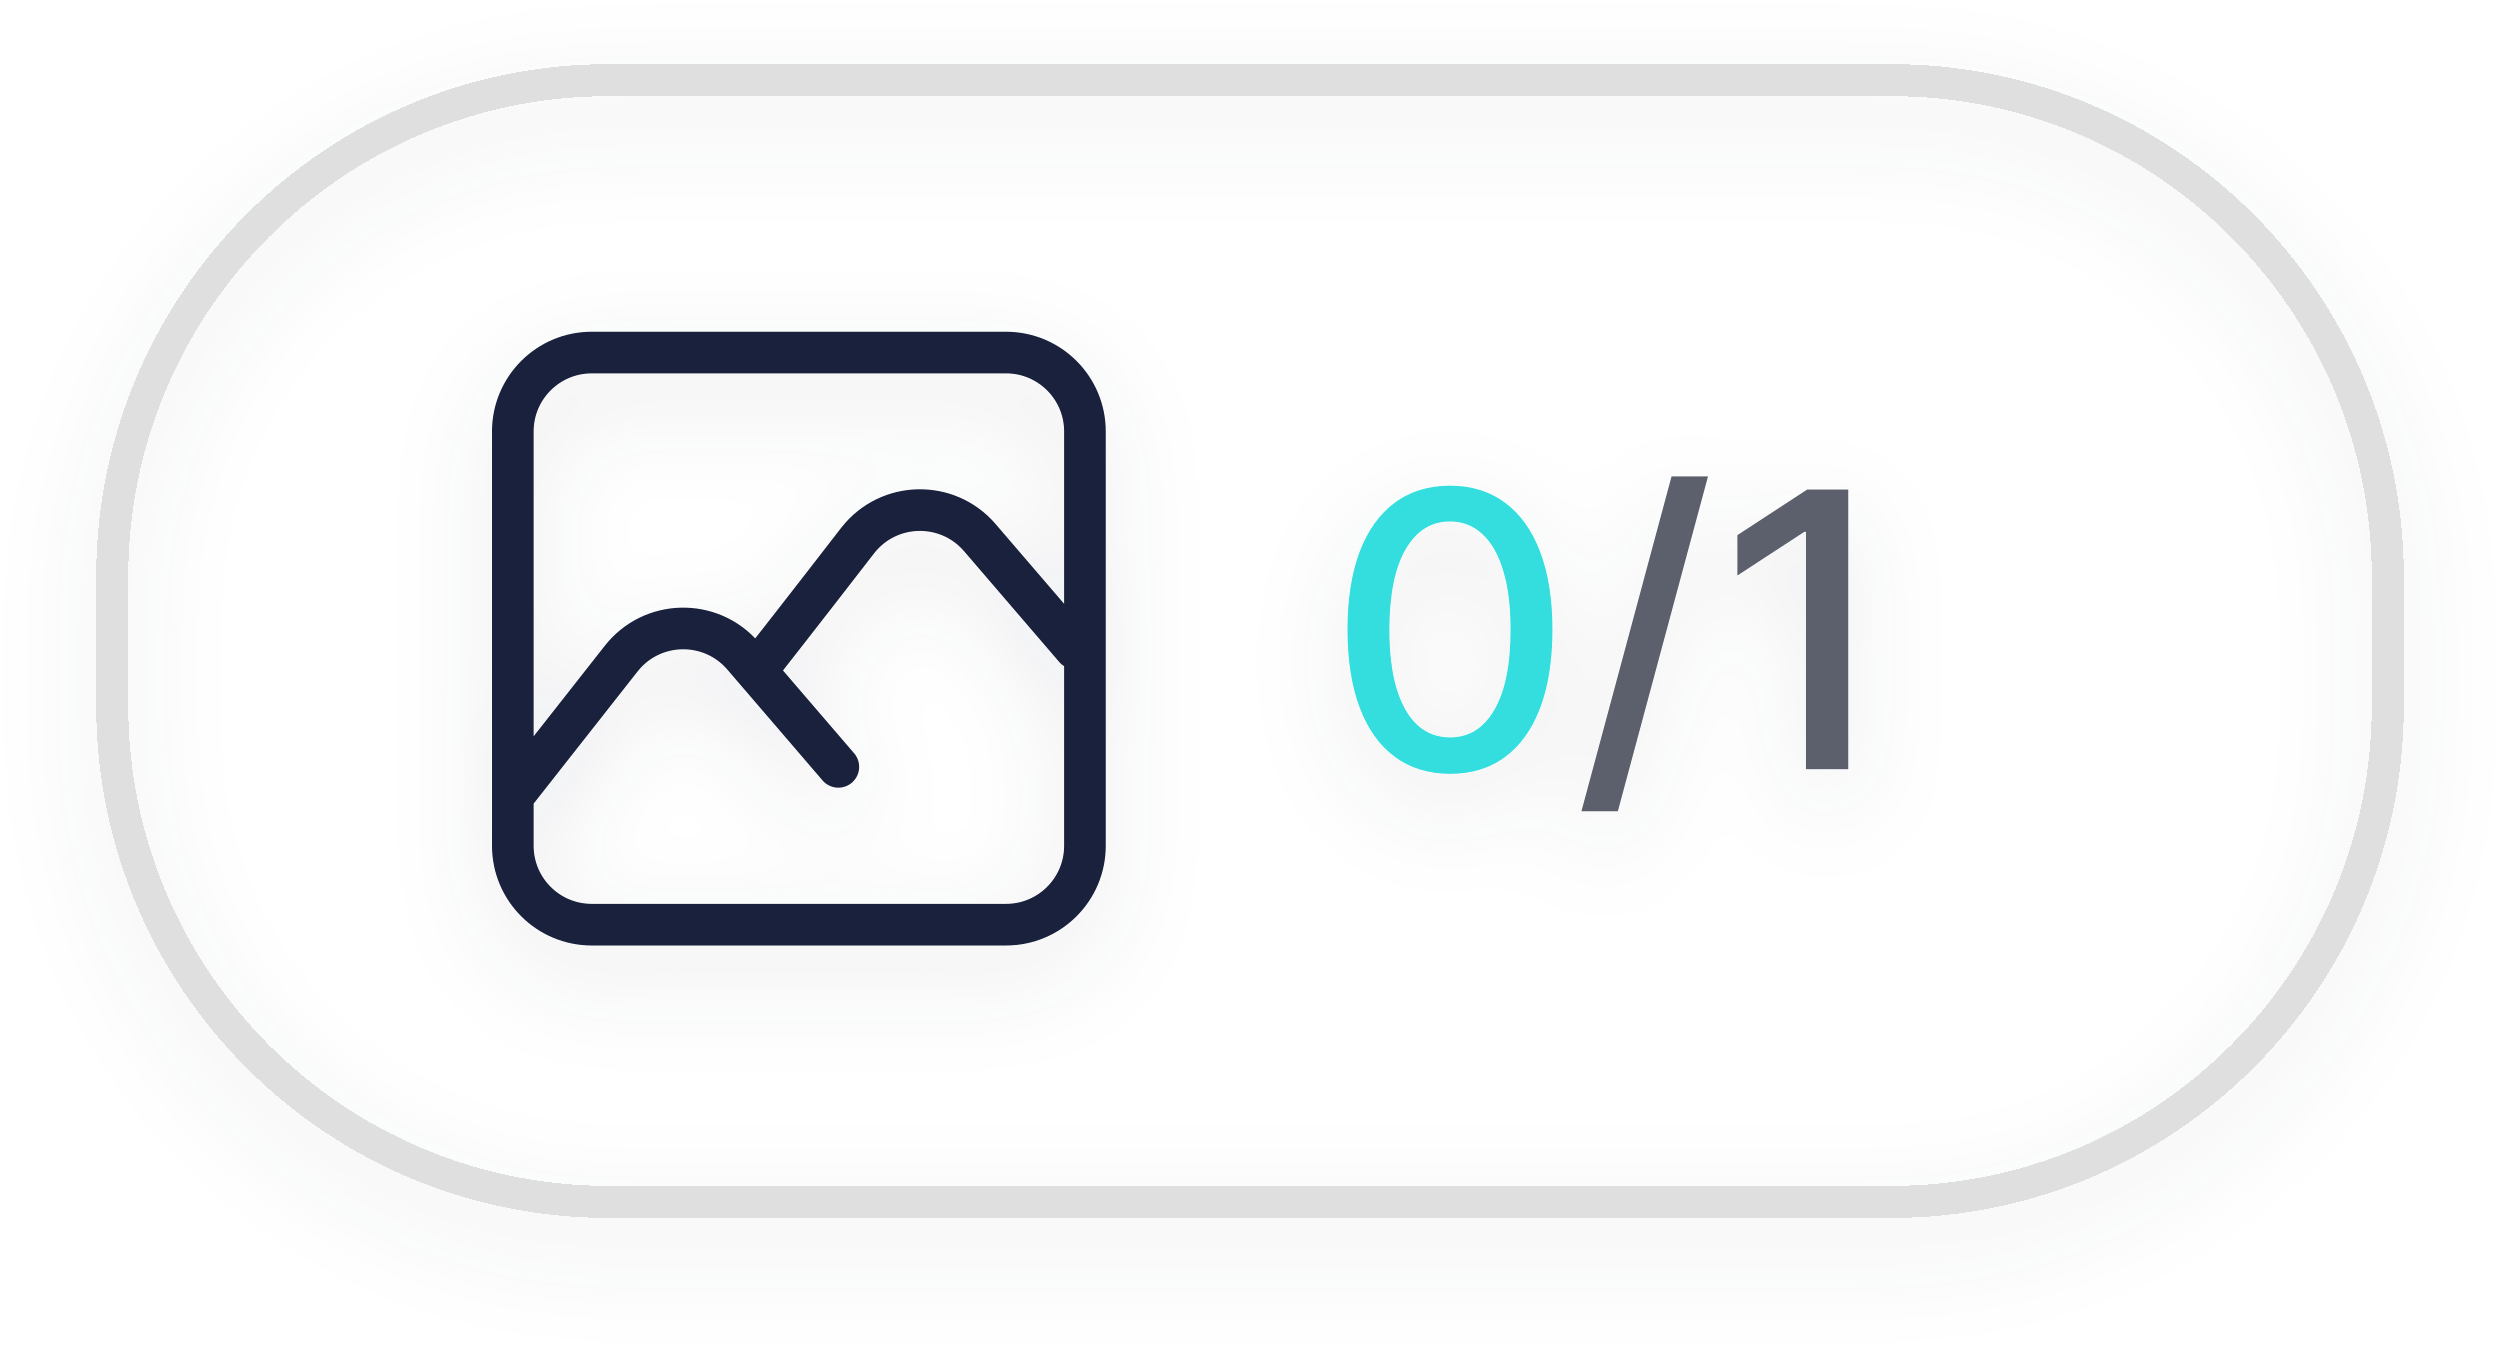
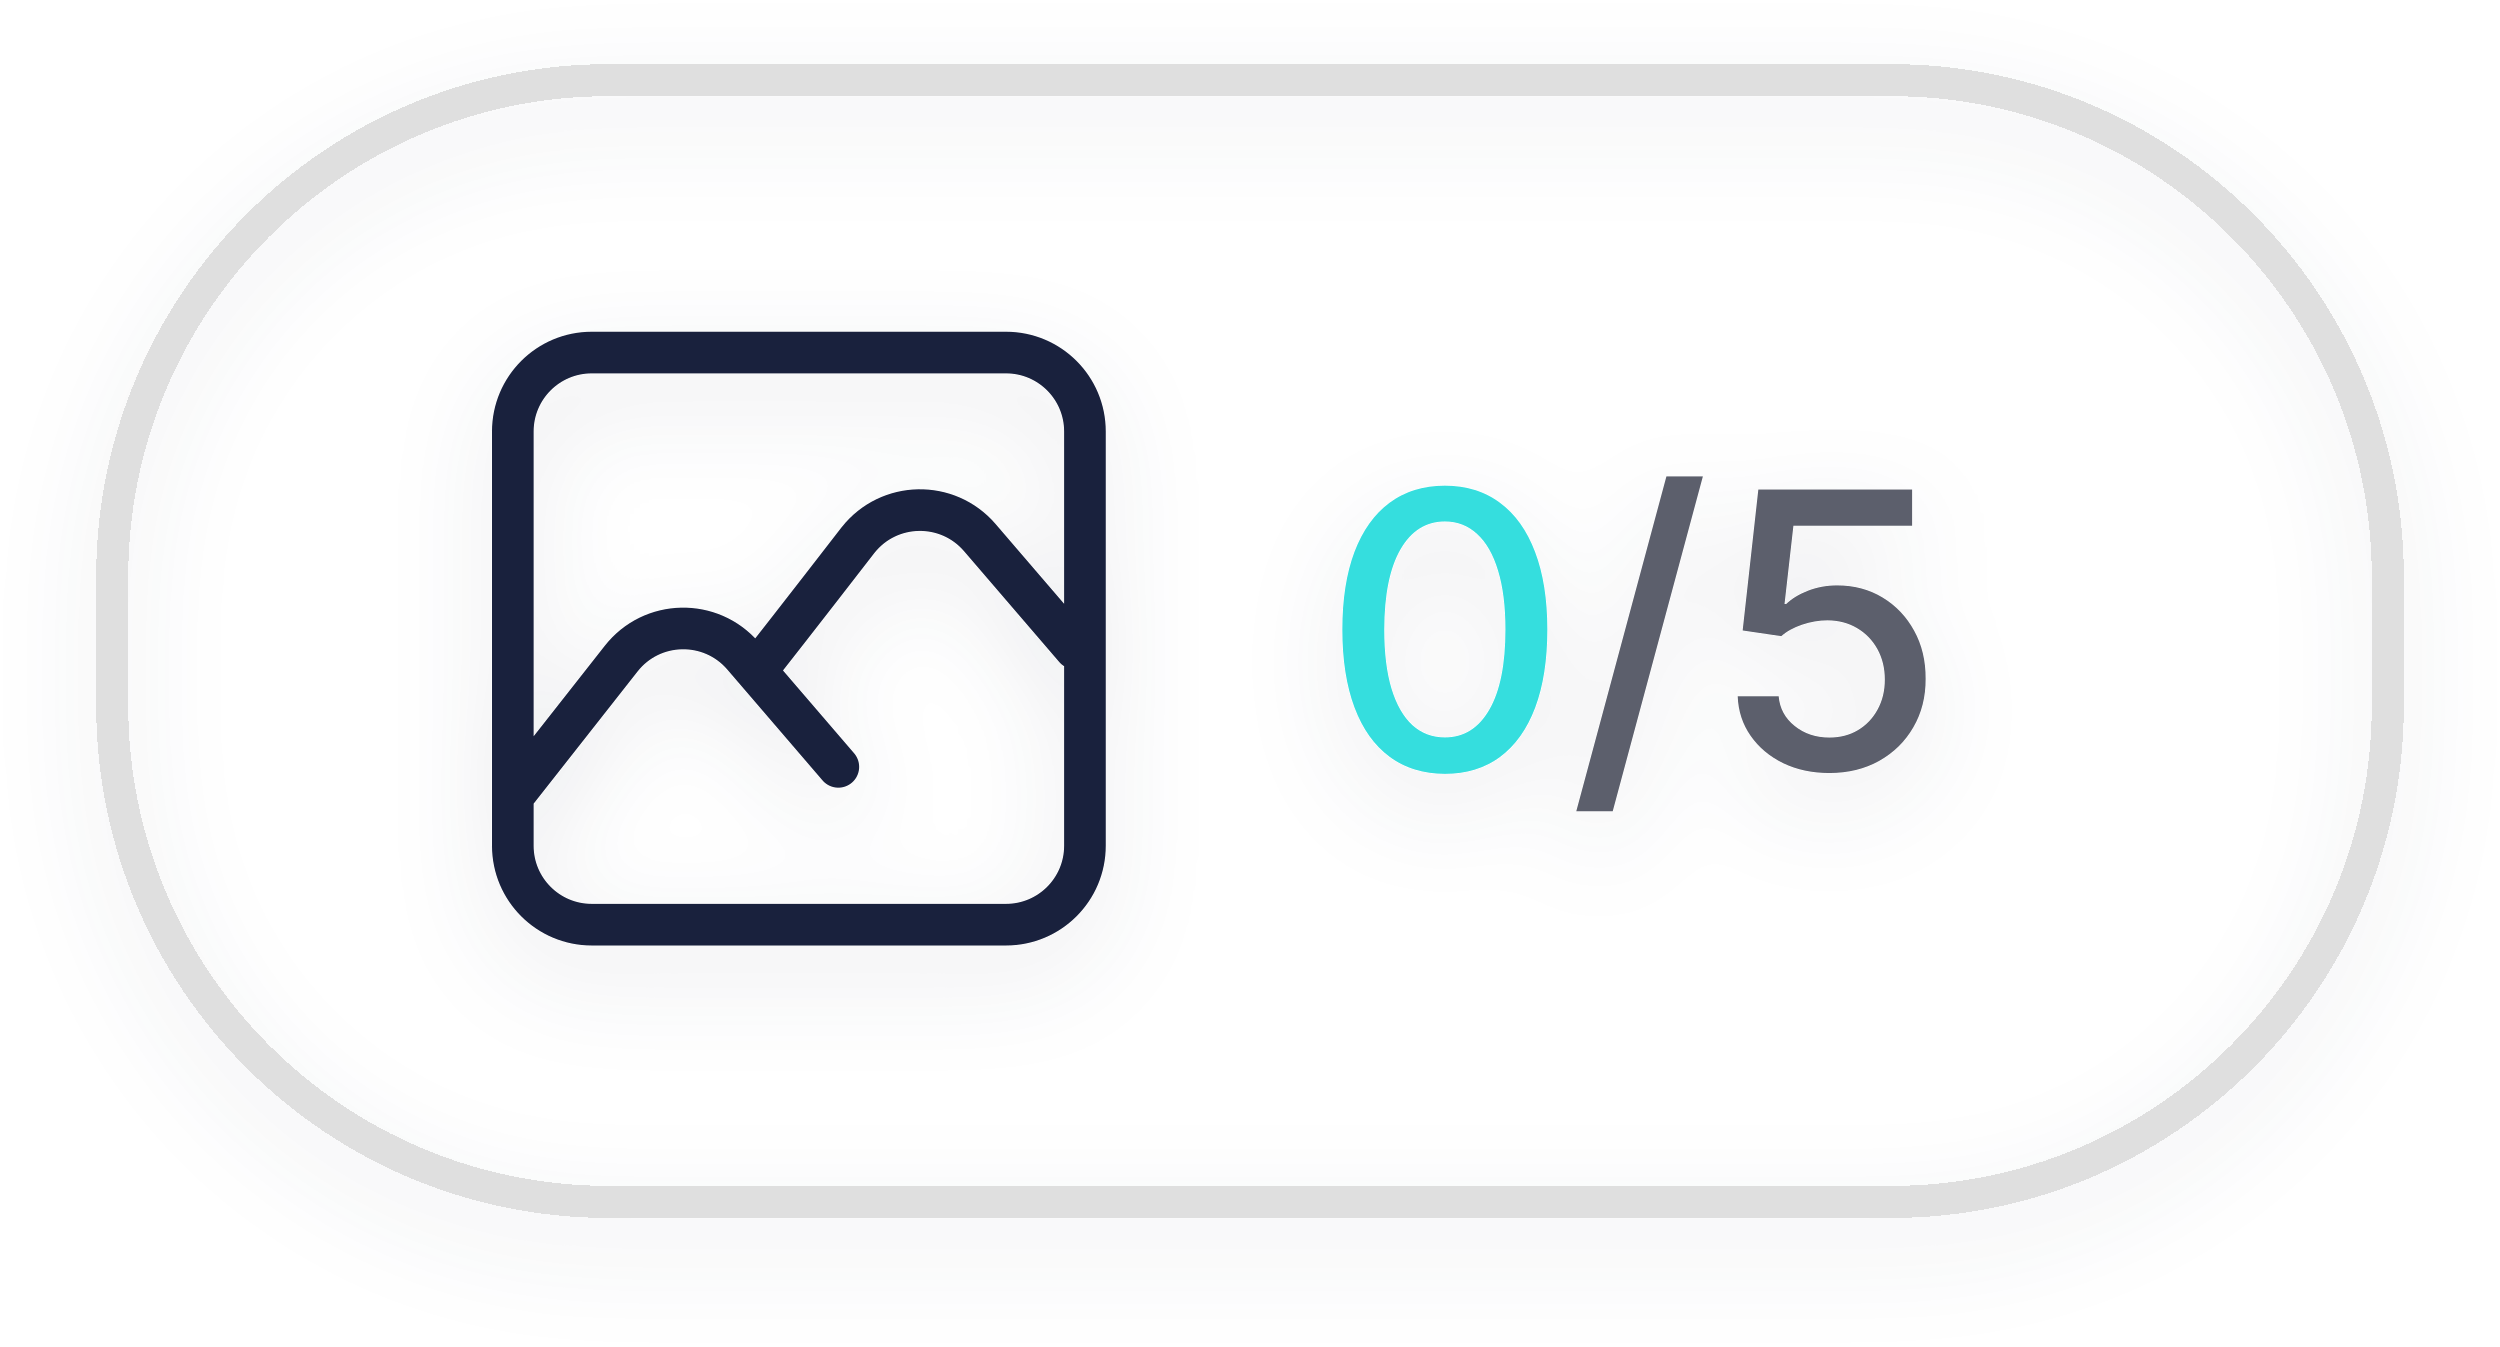
<svg xmlns="http://www.w3.org/2000/svg" width="78" height="42" viewBox="0 0 78 42" fill="none">
  <g filter="url(#filter0_d_2265_667)">
    <rect x="3.5" y="2.5" width="71" height="35" rx="15.5" stroke="#5F5F5F" stroke-opacity="0.2" shape-rendering="crispEdges" />
    <path d="M16 24.849L19.381 20.549C20.339 19.329 22.173 19.289 23.184 20.466L26.156 23.926M23.589 20.938C24.866 19.314 26.645 17.013 26.761 16.863C26.765 16.858 26.769 16.853 26.773 16.848C27.734 15.636 29.561 15.599 30.57 16.773L33.542 20.233M18.462 28.85H31.388C32.748 28.85 33.85 27.748 33.85 26.388V13.462C33.85 12.102 32.748 11 31.388 11H18.462C17.102 11 16 12.102 16 13.462V26.388C16 27.748 17.102 28.85 18.462 28.85Z" stroke="#19213D" stroke-width="1.3" stroke-linecap="round" stroke-linejoin="round" />
-     <path d="M45.241 24.145C44.568 24.142 43.993 23.965 43.515 23.612C43.038 23.26 42.673 22.747 42.42 22.074C42.167 21.401 42.041 20.59 42.041 19.641C42.041 18.695 42.167 17.886 42.42 17.216C42.676 16.546 43.042 16.034 43.52 15.682C44 15.329 44.574 15.153 45.241 15.153C45.909 15.153 46.481 15.331 46.959 15.686C47.436 16.038 47.801 16.55 48.054 17.22C48.309 17.888 48.437 18.695 48.437 19.641C48.437 20.592 48.311 21.405 48.058 22.078C47.805 22.749 47.44 23.261 46.963 23.616C46.486 23.969 45.912 24.145 45.241 24.145ZM45.241 23.007C45.832 23.007 46.294 22.719 46.626 22.142C46.961 21.565 47.129 20.732 47.129 19.641C47.129 18.916 47.052 18.304 46.899 17.804C46.748 17.301 46.531 16.921 46.247 16.662C45.966 16.401 45.63 16.27 45.241 16.27C44.653 16.27 44.191 16.56 43.856 17.139C43.521 17.719 43.352 18.553 43.349 19.641C43.349 20.368 43.425 20.983 43.575 21.486C43.728 21.986 43.946 22.365 44.227 22.624C44.508 22.879 44.846 23.007 45.241 23.007Z" fill="#35DEDE" />
-     <path d="M53.29 14.864L50.477 25.312H49.34L52.152 14.864H53.29ZM57.666 15.273V24H56.345V16.594H56.294L54.206 17.957V16.696L56.384 15.273H57.666Z" fill="#5C5F6C" />
+     <path d="M45.081 24.145C44.408 24.142 43.832 23.965 43.355 23.612C42.878 23.26 42.513 22.747 42.26 22.074C42.007 21.401 41.881 20.59 41.881 19.641C41.881 18.695 42.007 17.886 42.26 17.216C42.516 16.546 42.882 16.034 43.359 15.682C43.84 15.329 44.413 15.153 45.081 15.153C45.749 15.153 46.321 15.331 46.798 15.686C47.276 16.038 47.641 16.55 47.894 17.22C48.149 17.888 48.277 18.695 48.277 19.641C48.277 20.592 48.151 21.405 47.898 22.078C47.645 22.749 47.28 23.261 46.803 23.616C46.325 23.969 45.751 24.145 45.081 24.145ZM45.081 23.007C45.672 23.007 46.133 22.719 46.466 22.142C46.801 21.565 46.969 20.732 46.969 19.641C46.969 18.916 46.892 18.304 46.739 17.804C46.588 17.301 46.371 16.921 46.087 16.662C45.805 16.401 45.47 16.27 45.081 16.27C44.493 16.27 44.031 16.56 43.696 17.139C43.361 17.719 43.192 18.553 43.189 19.641C43.189 20.368 43.264 20.983 43.415 21.486C43.568 21.986 43.785 22.365 44.067 22.624C44.348 22.879 44.686 23.007 45.081 23.007Z" fill="#35DEDE" />
+     <path d="M53.13 14.864L50.317 25.312H49.179L51.992 14.864H53.13ZM57.076 24.119C56.541 24.119 56.061 24.017 55.635 23.812C55.212 23.605 54.874 23.321 54.621 22.96C54.368 22.599 54.233 22.188 54.216 21.724H55.495C55.526 22.099 55.692 22.408 55.993 22.649C56.294 22.891 56.655 23.011 57.076 23.011C57.411 23.011 57.708 22.935 57.966 22.781C58.228 22.625 58.432 22.41 58.58 22.138C58.73 21.865 58.806 21.554 58.806 21.204C58.806 20.849 58.729 20.533 58.576 20.254C58.422 19.976 58.211 19.757 57.941 19.598C57.674 19.439 57.367 19.358 57.02 19.355C56.756 19.355 56.49 19.401 56.223 19.491C55.956 19.582 55.74 19.702 55.576 19.849L54.37 19.671L54.86 15.273H59.658V16.402H55.955L55.678 18.844H55.729C55.9 18.679 56.125 18.541 56.407 18.43C56.691 18.32 56.995 18.264 57.319 18.264C57.85 18.264 58.323 18.391 58.738 18.643C59.155 18.896 59.483 19.241 59.722 19.679C59.963 20.114 60.083 20.614 60.08 21.179C60.083 21.744 59.955 22.249 59.696 22.692C59.441 23.135 59.086 23.484 58.631 23.74C58.179 23.993 57.661 24.119 57.076 24.119Z" fill="#5C5F6C" />
  </g>
  <defs>
    <filter id="filter0_d_2265_667" x="0" y="0" width="78" height="42" filterUnits="userSpaceOnUse" color-interpolation-filters="sRGB">
      <feFlood flood-opacity="0" result="BackgroundImageFix" />
      <feColorMatrix in="SourceAlpha" type="matrix" values="0 0 0 0 0 0 0 0 0 0 0 0 0 0 0 0 0 0 127 0" result="hardAlpha" />
      <feOffset dy="1" />
      <feGaussianBlur stdDeviation="1.5" />
      <feComposite in2="hardAlpha" operator="out" />
      <feColorMatrix type="matrix" values="0 0 0 0 0.098 0 0 0 0 0.129 0 0 0 0 0.239 0 0 0 0.1 0" />
      <feBlend mode="normal" in2="BackgroundImageFix" result="effect1_dropShadow_2265_667" />
      <feBlend mode="normal" in="SourceGraphic" in2="effect1_dropShadow_2265_667" result="shape" />
    </filter>
  </defs>
</svg>
